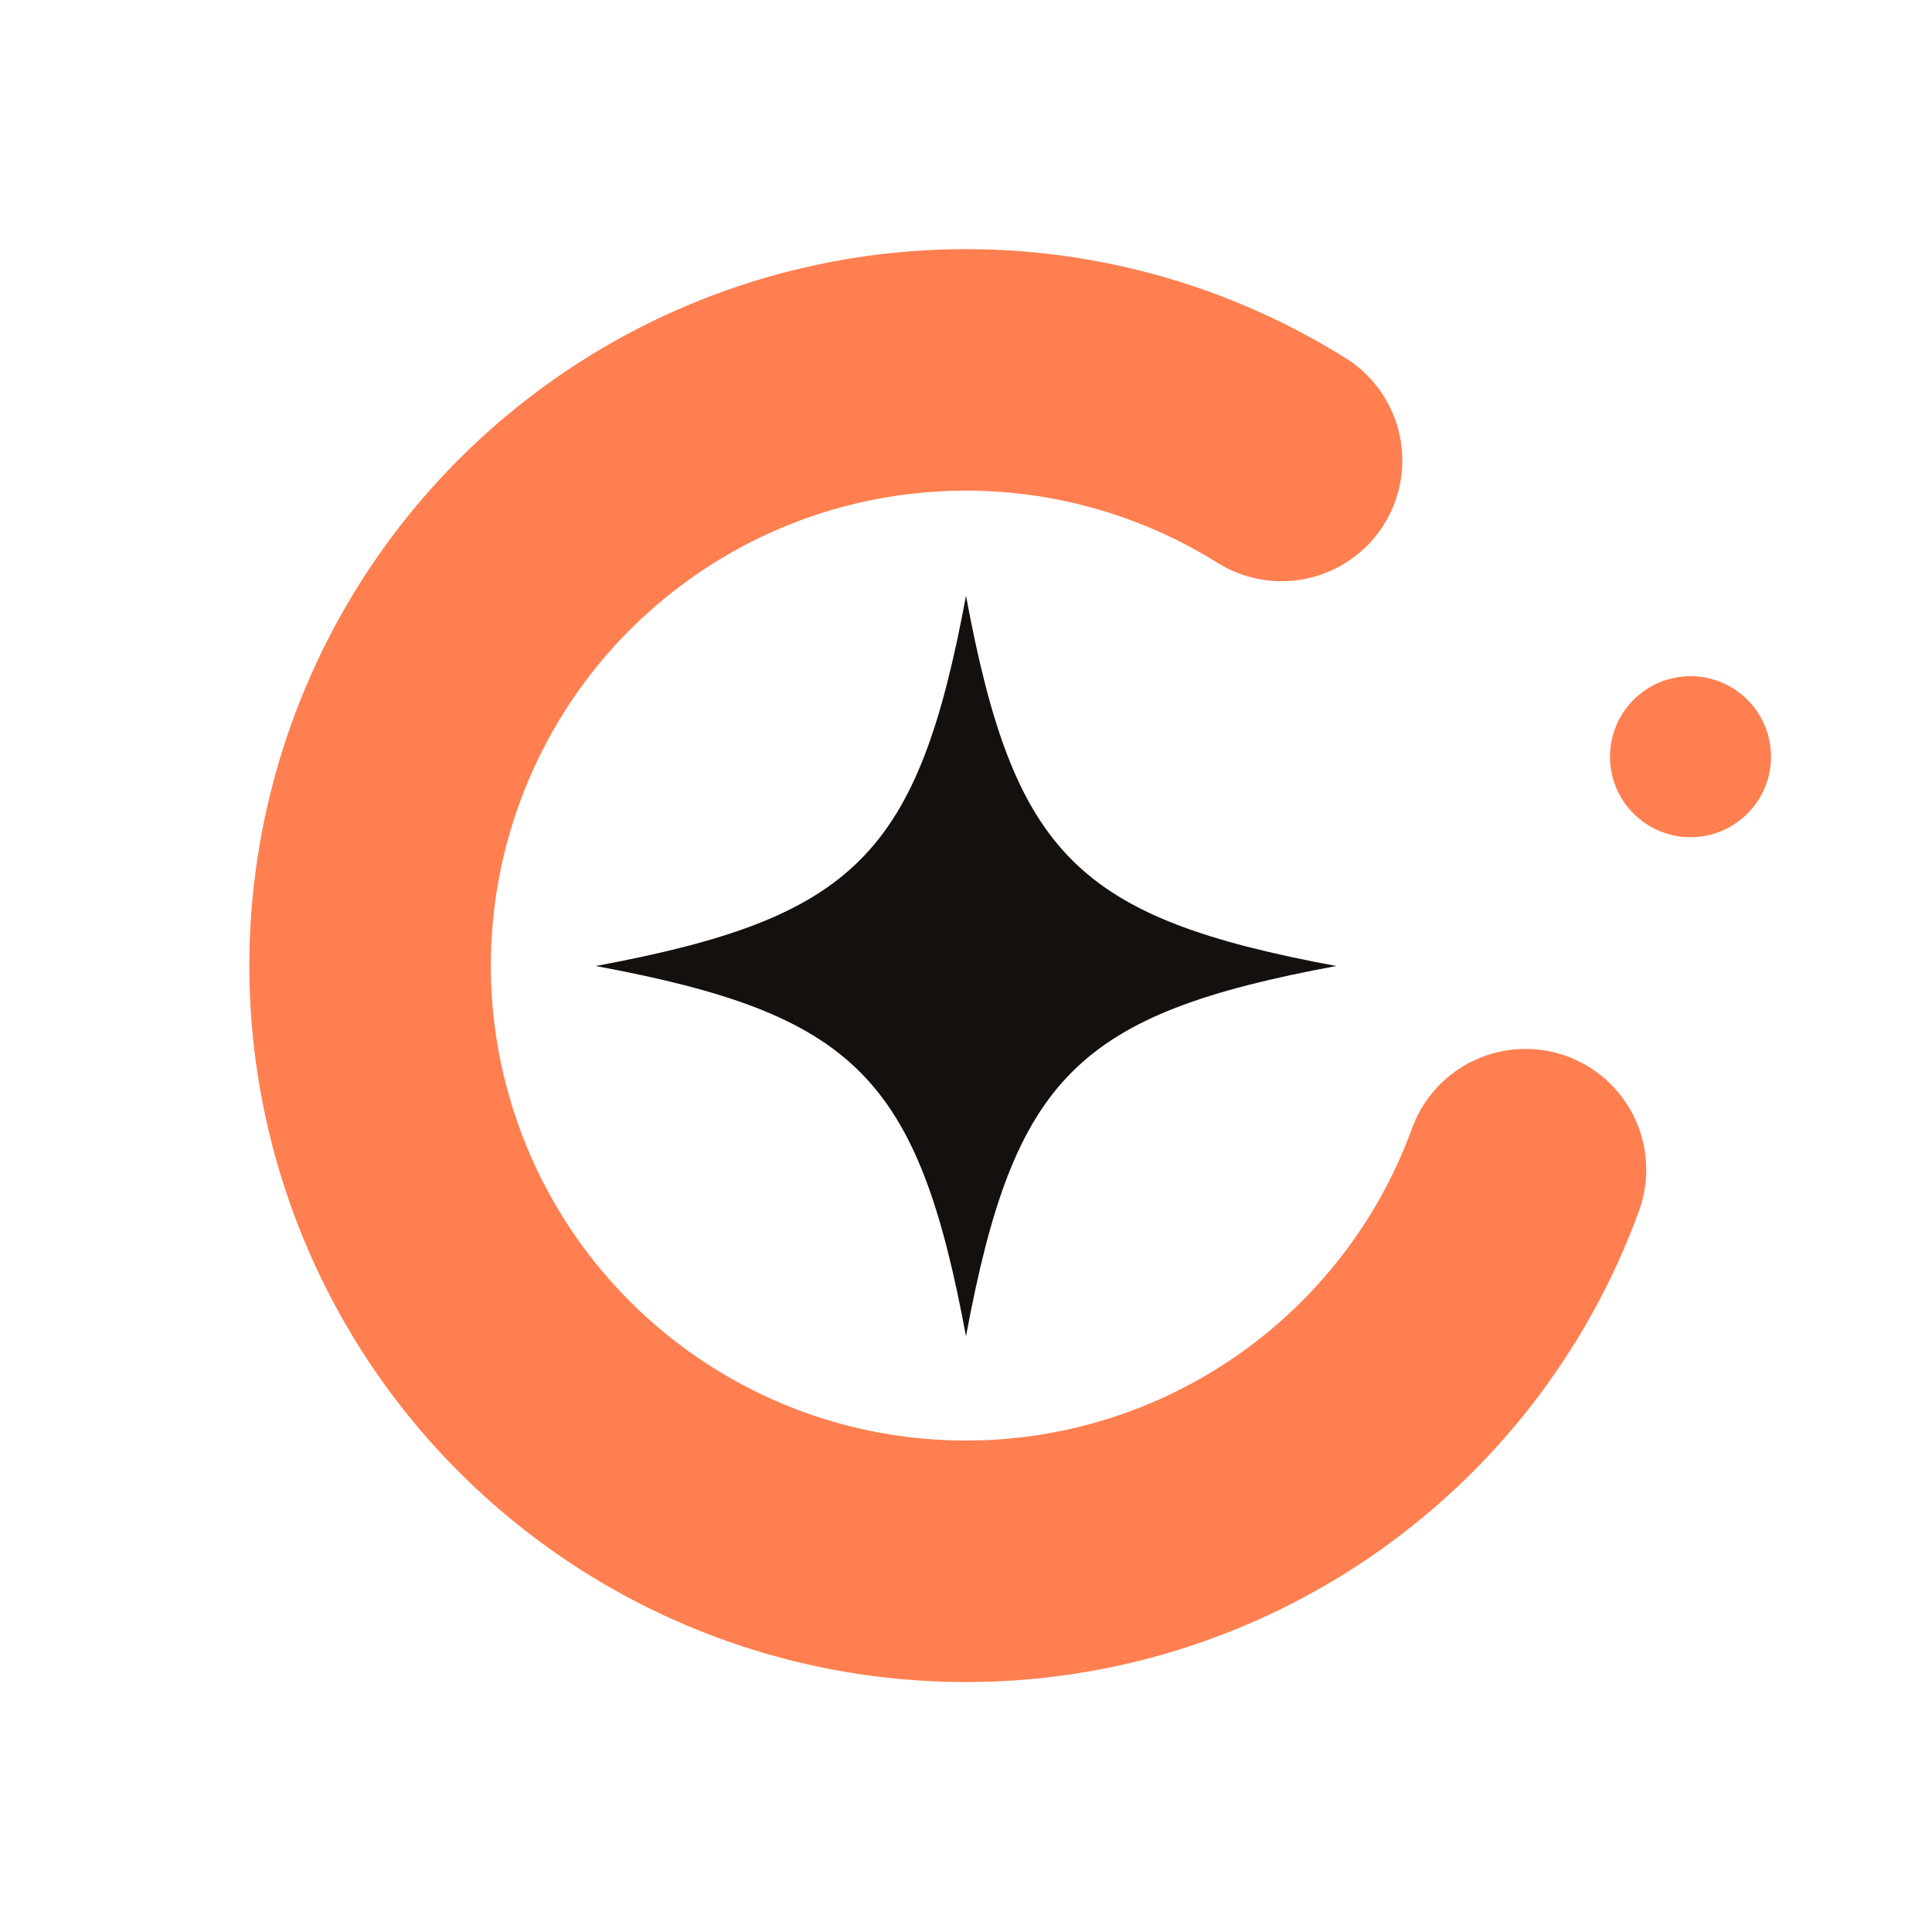
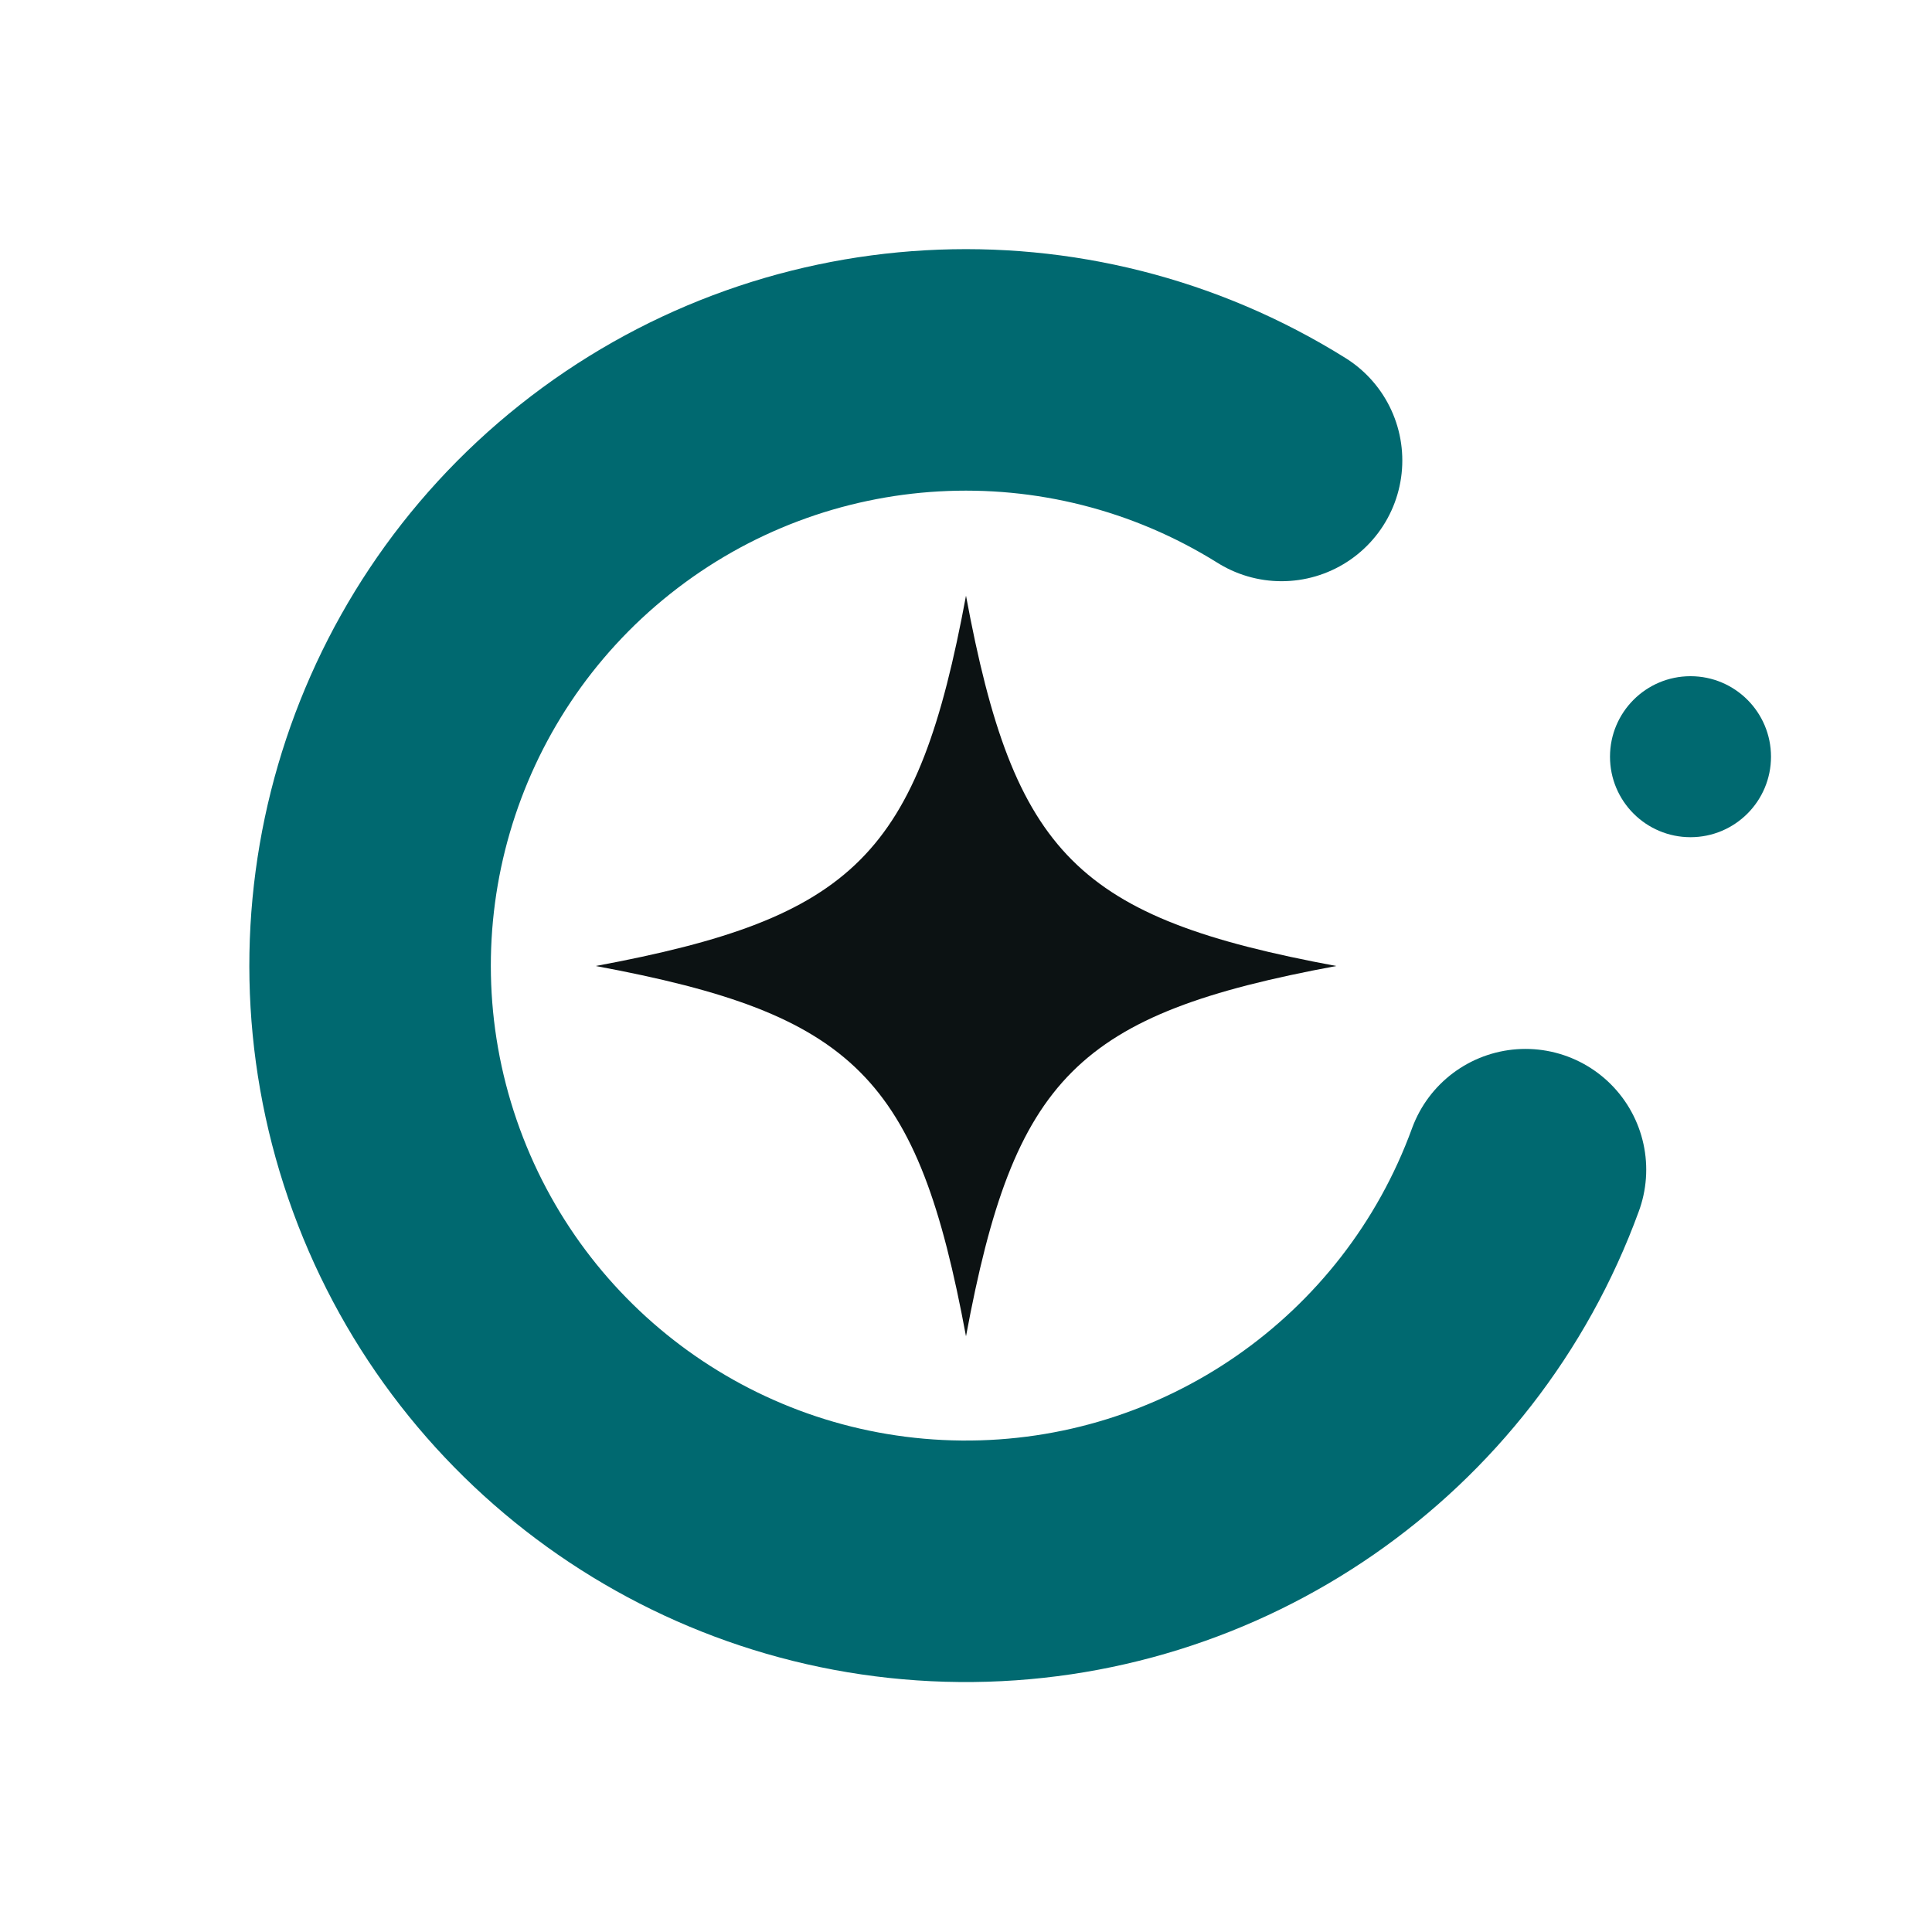
<svg xmlns="http://www.w3.org/2000/svg" viewBox="0 0 24 24" width="128" height="128" role="img" aria-label="Lucid">
-   <path d="M15.92,5.72 A7.4,7.4 0 1 0 18.95,14.53" fill="none" stroke="#FF7F50" stroke-width="3" stroke-linecap="round" />
-   <path d="M12,7.4 C12.598,10.62 13.38,11.402 16.6,12 C13.38,12.598 12.598,13.38 12,16.6 C11.402,13.38 10.62,12.598 7.4,12 C10.62,11.402 11.402,10.62 12,7.4 Z" fill="#14100E" />
-   <path d="M20,9.4 A1,1 0 1 0 22,9.4 A1,1 0 1 0 20,9.4 Z" fill="#FF7F50" />
+   <path d="M15.92,5.72 A7.4,7.4 0 1 0 18.95,14.53" fill="none" stroke="#006970" stroke-width="3" stroke-linecap="round" />
+   <path d="M12,7.4 C12.598,10.62 13.38,11.402 16.6,12 C13.38,12.598 12.598,13.38 12,16.6 C11.402,13.38 10.62,12.598 7.4,12 C10.62,11.402 11.402,10.62 12,7.4 Z" fill="#0c1213" />
+   <path d="M20,9.4 A1,1 0 1 0 22,9.4 A1,1 0 1 0 20,9.4 Z" fill="#006970" />
</svg>
